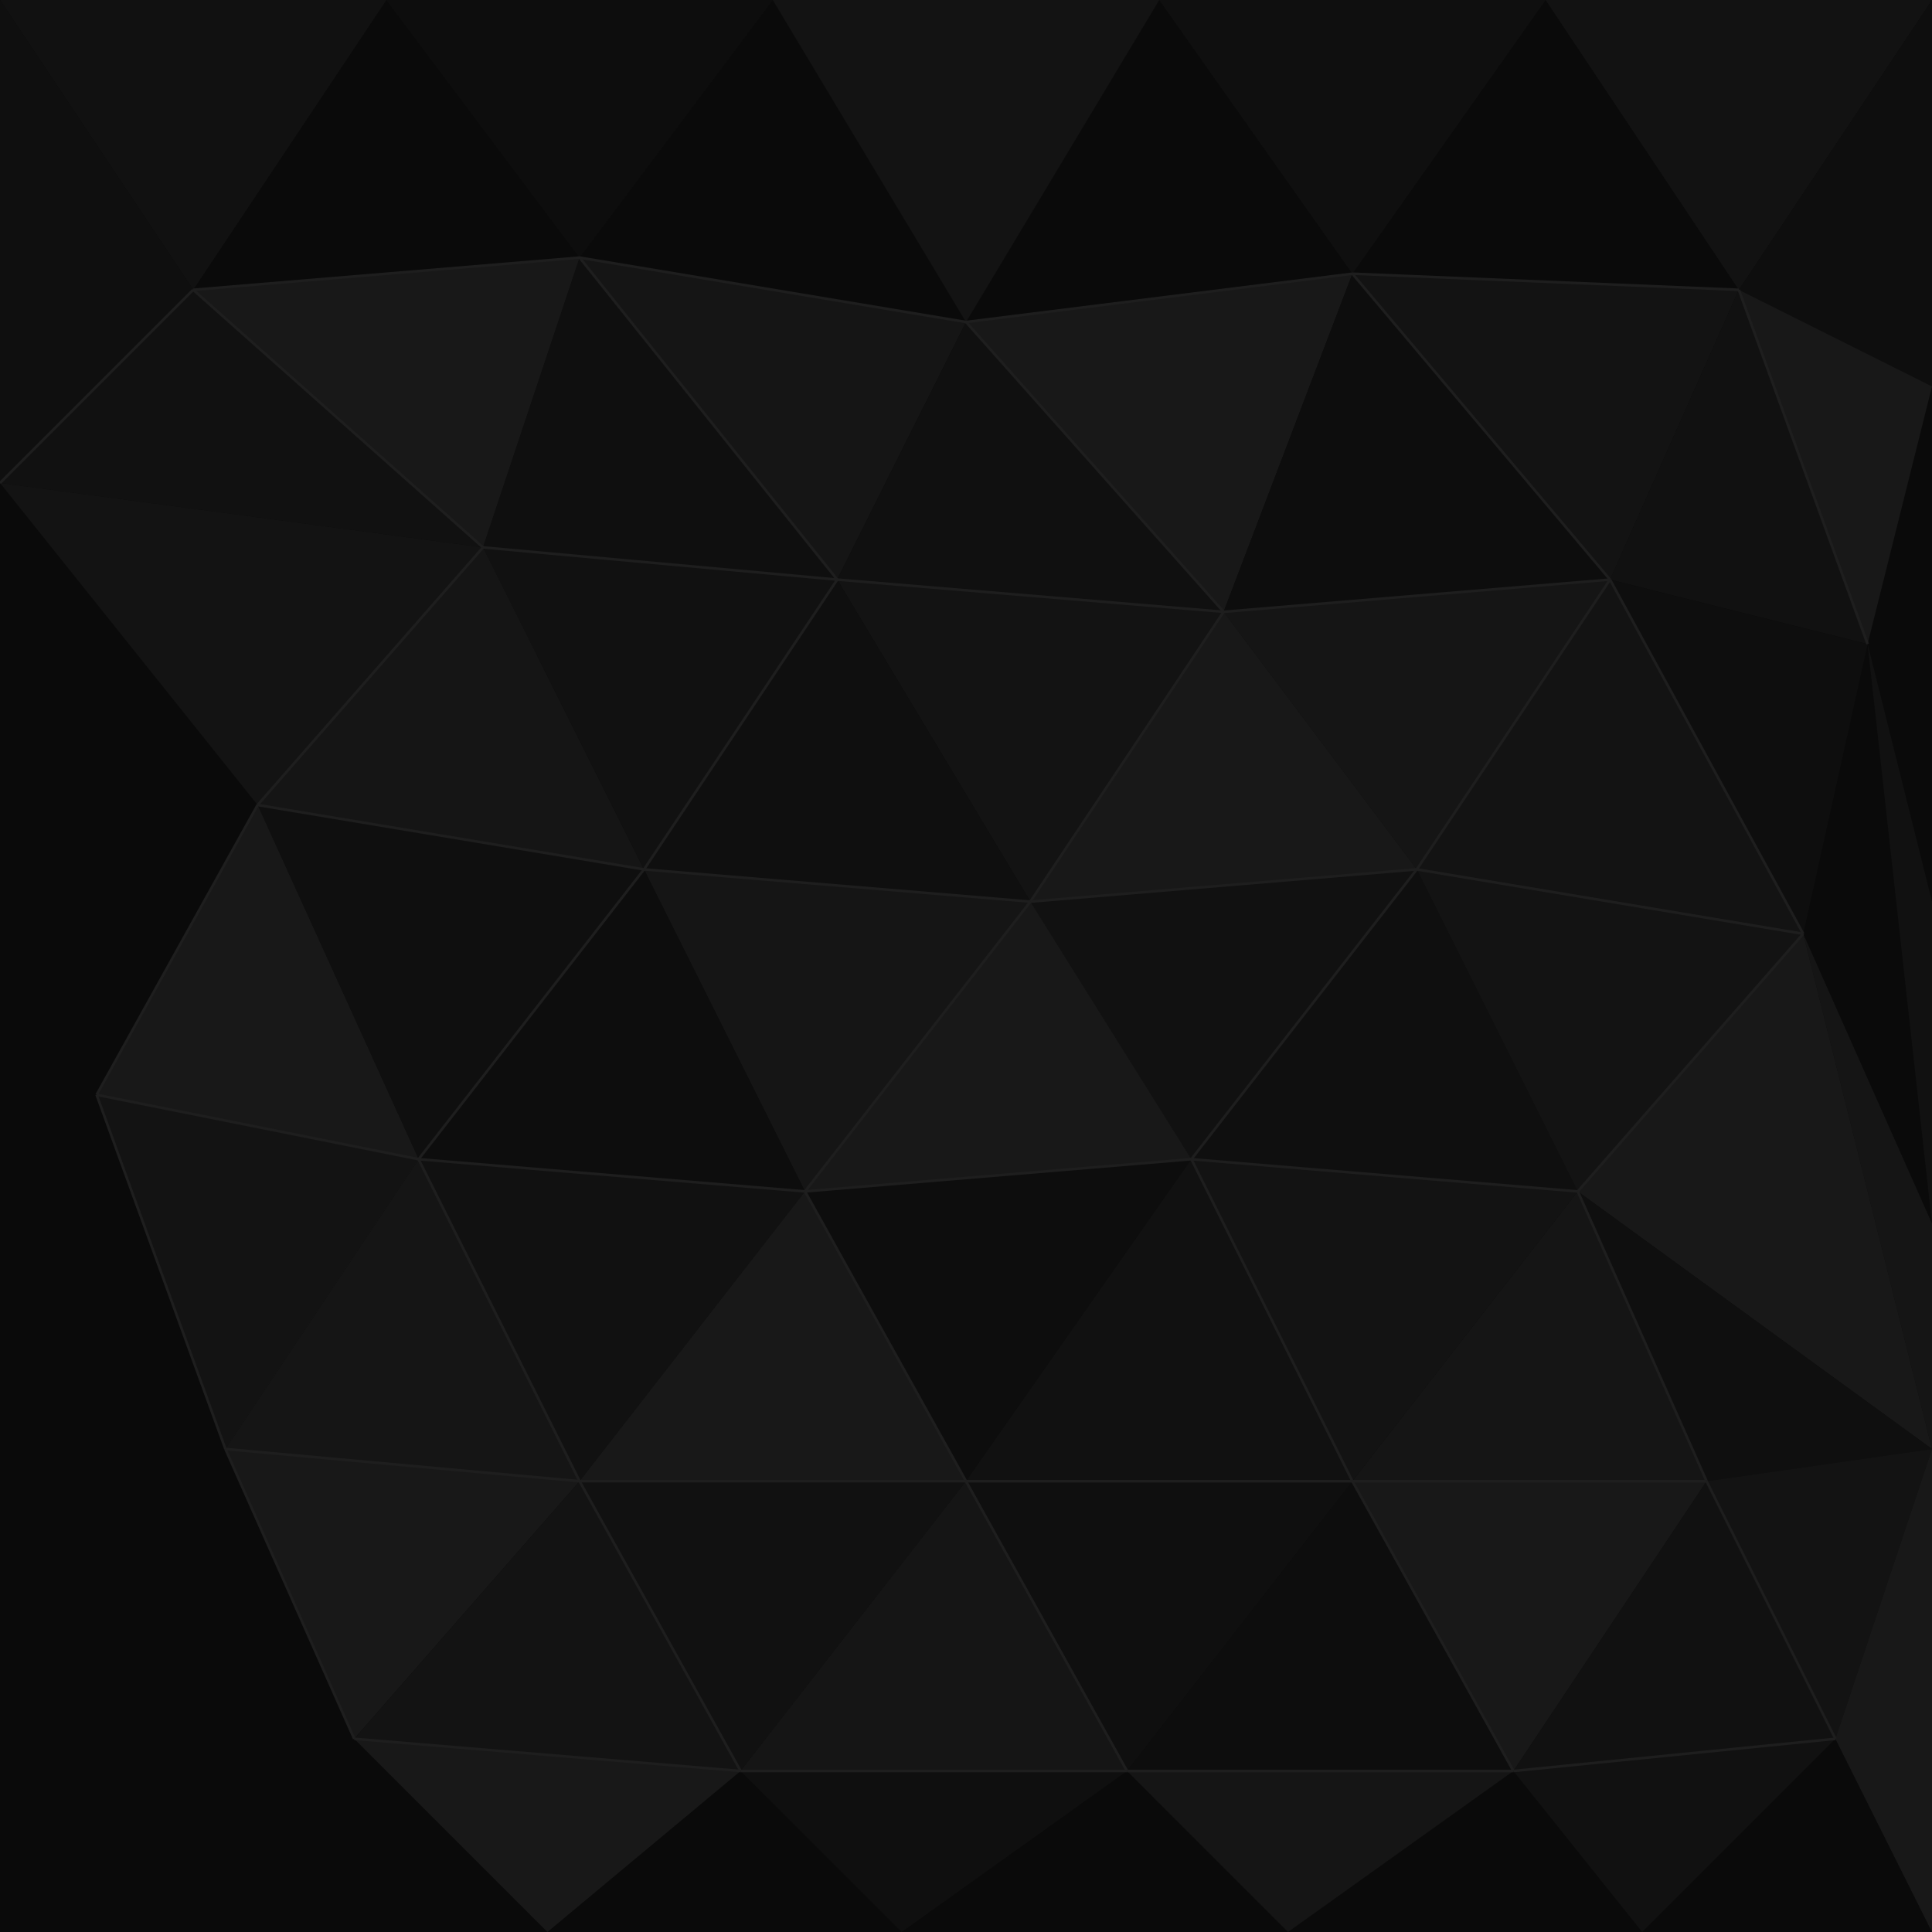
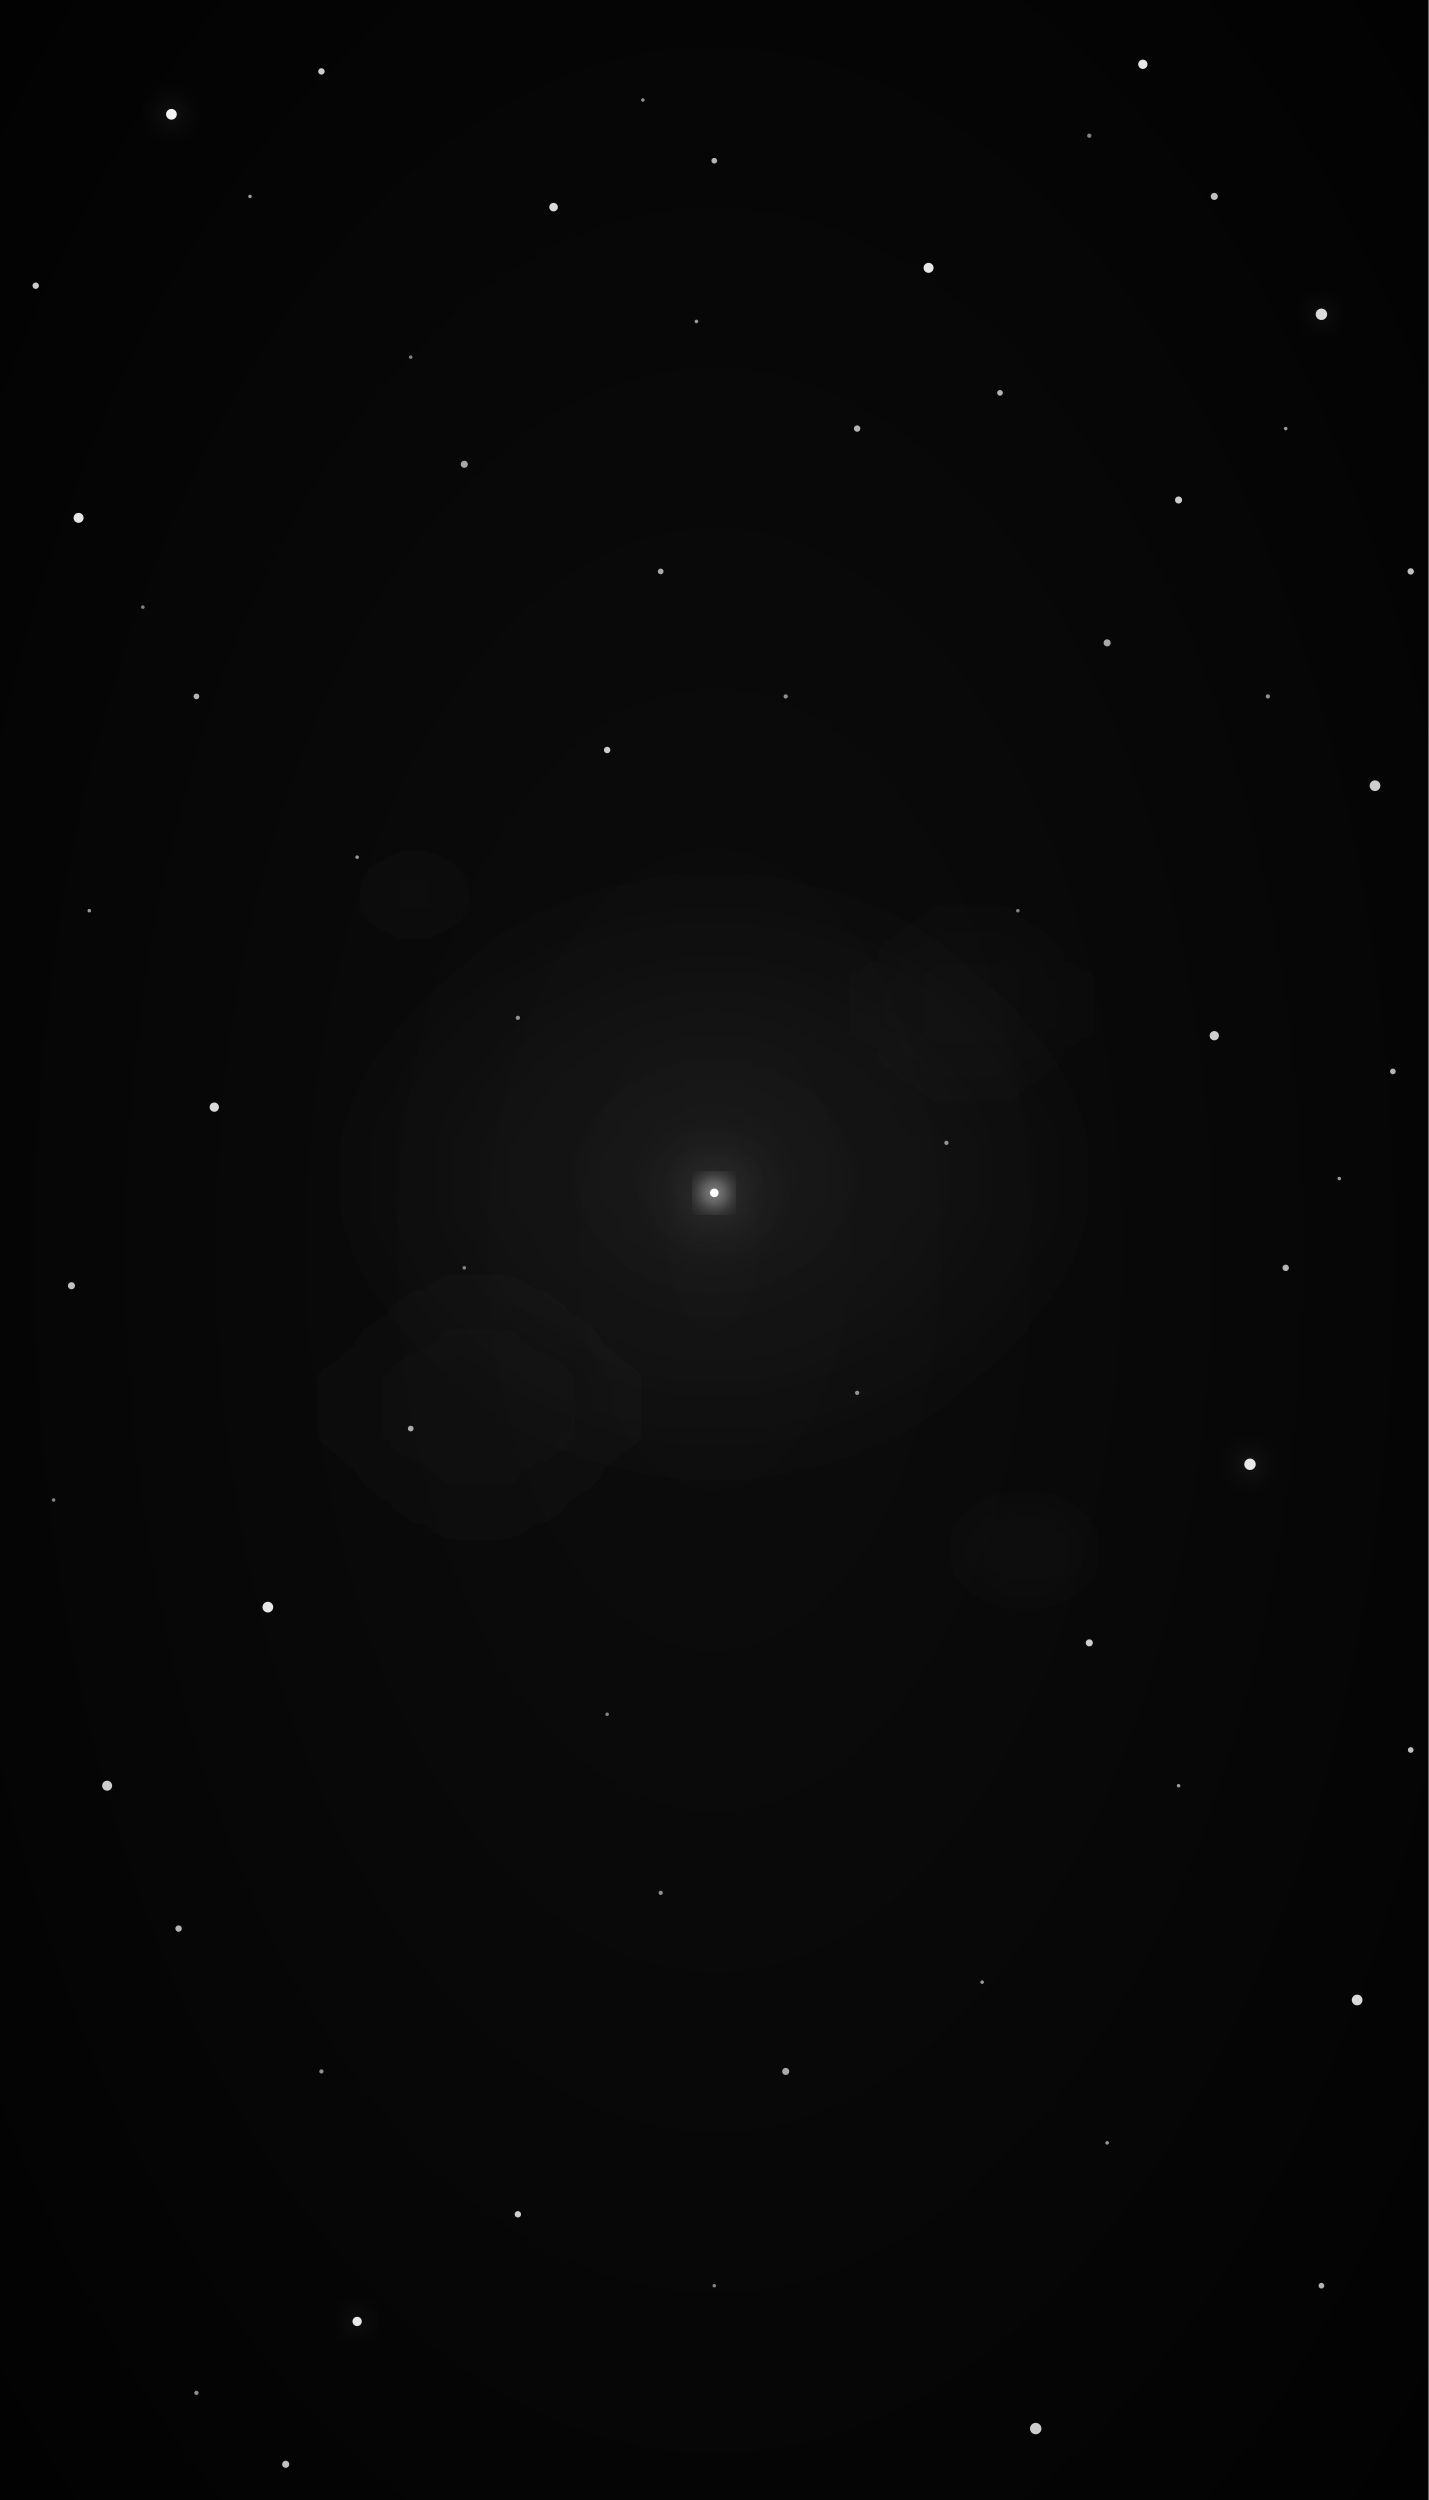
- <svg xmlns="http://www.w3.org/2000/svg" width="600" height="600" viewBox="0 0 600 600">
-   <rect width="600" height="600" fill="#0a0a0a" />
-   <polygon points="0,0 120,0 60,90" fill="#111" />
-   <polygon points="120,0 240,0 180,80" fill="#0d0d0d" />
-   <polygon points="240,0 360,0 300,100" fill="#131313" />
-   <polygon points="360,0 480,0 420,85" fill="#0f0f0f" />
-   <polygon points="480,0 600,0 540,90" fill="#121212" />
-   <polygon points="600,0 600,120 540,90" fill="#0e0e0e" />
-   <polygon points="0,0 60,90 0,150" fill="#0f0f0f" />
-   <polygon points="60,90 180,80 150,170" fill="#181818" />
-   <polygon points="60,90 150,170 0,150" fill="#111" />
-   <polygon points="180,80 300,100 260,180" fill="#151515" />
-   <polygon points="180,80 260,180 150,170" fill="#0f0f0f" />
-   <polygon points="300,100 420,85 380,190" fill="#181818" />
-   <polygon points="300,100 380,190 260,180" fill="#101010" />
-   <polygon points="420,85 540,90 500,180" fill="#131313" />
-   <polygon points="420,85 500,180 380,190" fill="#0d0d0d" />
-   <polygon points="540,90 600,120 580,200" fill="#181818" />
-   <polygon points="540,90 580,200 500,180" fill="#111" />
-   <polygon points="0,150 150,170 80,250" fill="#131313" />
-   <polygon points="150,170 260,180 200,270" fill="#111" />
-   <polygon points="150,170 200,270 80,250" fill="#151515" />
-   <polygon points="260,180 380,190 320,280" fill="#131313" />
-   <polygon points="260,180 320,280 200,270" fill="#0f0f0f" />
-   <polygon points="380,190 500,180 440,270" fill="#151515" />
-   <polygon points="380,190 440,270 320,280" fill="#181818" />
-   <polygon points="500,180 580,200 560,290" fill="#0e0e0e" />
-   <polygon points="500,180 560,290 440,270" fill="#131313" />
-   <polygon points="580,200 600,280 600,380" fill="#111" />
-   <polygon points="80,250 200,270 130,360" fill="#0f0f0f" />
-   <polygon points="80,250 130,360 30,340" fill="#181818" />
-   <polygon points="200,270 320,280 250,370" fill="#151515" />
-   <polygon points="200,270 250,370 130,360" fill="#0d0d0d" />
-   <polygon points="320,280 440,270 370,360" fill="#111" />
-   <polygon points="320,280 370,360 250,370" fill="#181818" />
-   <polygon points="440,270 560,290 490,370" fill="#131313" />
-   <polygon points="440,270 490,370 370,360" fill="#0f0f0f" />
-   <polygon points="560,290 600,380 600,450" fill="#151515" />
-   <polygon points="560,290 600,450 490,370" fill="#181818" />
-   <polygon points="30,340 130,360 70,450" fill="#131313" />
-   <polygon points="130,360 250,370 180,460" fill="#111" />
-   <polygon points="130,360 180,460 70,450" fill="#151515" />
-   <polygon points="250,370 370,360 300,460" fill="#0d0d0d" />
-   <polygon points="250,370 300,460 180,460" fill="#181818" />
-   <polygon points="370,360 490,370 420,460" fill="#131313" />
-   <polygon points="370,360 420,460 300,460" fill="#111" />
-   <polygon points="490,370 600,450 530,460" fill="#0f0f0f" />
-   <polygon points="490,370 530,460 420,460" fill="#151515" />
-   <polygon points="70,450 180,460 110,540" fill="#181818" />
-   <polygon points="180,460 300,460 230,550" fill="#111" />
-   <polygon points="180,460 230,550 110,540" fill="#131313" />
-   <polygon points="300,460 420,460 350,550" fill="#0f0f0f" />
-   <polygon points="300,460 350,550 230,550" fill="#151515" />
-   <polygon points="420,460 530,460 470,550" fill="#181818" />
-   <polygon points="420,460 470,550 350,550" fill="#0d0d0d" />
-   <polygon points="530,460 600,450 570,540" fill="#131313" />
-   <polygon points="530,460 570,540 470,550" fill="#111" />
-   <polygon points="110,540 230,550 170,600" fill="#181818" />
-   <polygon points="230,550 350,550 280,600" fill="#0f0f0f" />
-   <polygon points="350,550 470,550 400,600" fill="#151515" />
-   <polygon points="470,550 570,540 510,600" fill="#111" />
-   <polygon points="570,540 600,450 600,600" fill="#181818" />
-   <g stroke="#1e1e1e" stroke-width="0.8" fill="none">
-     <line x1="60" y1="90" x2="0" y2="150" />
-     <line x1="60" y1="90" x2="180" y2="80" />
-     <line x1="60" y1="90" x2="150" y2="170" />
-     <line x1="180" y1="80" x2="300" y2="100" />
-     <line x1="180" y1="80" x2="260" y2="180" />
-     <line x1="300" y1="100" x2="420" y2="85" />
-     <line x1="300" y1="100" x2="380" y2="190" />
-     <line x1="420" y1="85" x2="540" y2="90" />
-     <line x1="420" y1="85" x2="500" y2="180" />
-     <line x1="540" y1="90" x2="580" y2="200" />
-     <line x1="150" y1="170" x2="80" y2="250" />
-     <line x1="150" y1="170" x2="260" y2="180" />
-     <line x1="260" y1="180" x2="380" y2="190" />
-     <line x1="260" y1="180" x2="200" y2="270" />
-     <line x1="380" y1="190" x2="500" y2="180" />
-     <line x1="380" y1="190" x2="320" y2="280" />
-     <line x1="500" y1="180" x2="560" y2="290" />
-     <line x1="500" y1="180" x2="440" y2="270" />
-     <line x1="80" y1="250" x2="30" y2="340" />
-     <line x1="80" y1="250" x2="200" y2="270" />
-     <line x1="200" y1="270" x2="320" y2="280" />
-     <line x1="200" y1="270" x2="130" y2="360" />
-     <line x1="320" y1="280" x2="440" y2="270" />
-     <line x1="320" y1="280" x2="250" y2="370" />
-     <line x1="440" y1="270" x2="560" y2="290" />
-     <line x1="440" y1="270" x2="370" y2="360" />
-     <line x1="560" y1="290" x2="490" y2="370" />
-     <line x1="30" y1="340" x2="70" y2="450" />
-     <line x1="30" y1="340" x2="130" y2="360" />
-     <line x1="130" y1="360" x2="250" y2="370" />
-     <line x1="130" y1="360" x2="180" y2="460" />
-     <line x1="250" y1="370" x2="370" y2="360" />
-     <line x1="250" y1="370" x2="300" y2="460" />
-     <line x1="370" y1="360" x2="490" y2="370" />
-     <line x1="370" y1="360" x2="420" y2="460" />
-     <line x1="490" y1="370" x2="530" y2="460" />
-     <line x1="70" y1="450" x2="110" y2="540" />
-     <line x1="70" y1="450" x2="180" y2="460" />
-     <line x1="180" y1="460" x2="300" y2="460" />
-     <line x1="180" y1="460" x2="230" y2="550" />
-     <line x1="300" y1="460" x2="420" y2="460" />
-     <line x1="300" y1="460" x2="350" y2="550" />
-     <line x1="420" y1="460" x2="530" y2="460" />
-     <line x1="420" y1="460" x2="470" y2="550" />
-     <line x1="530" y1="460" x2="570" y2="540" />
-     <line x1="110" y1="540" x2="230" y2="550" />
-     <line x1="230" y1="550" x2="350" y2="550" />
-     <line x1="350" y1="550" x2="470" y2="550" />
-     <line x1="470" y1="550" x2="570" y2="540" />
-   </g>
+ <svg xmlns="http://www.w3.org/2000/svg" viewBox="0 0 400 700" width="400" height="700">
+   <defs>
+     <radialGradient id="bg" cx="50%" cy="50%" r="70%">
+       <stop offset="0%" stop-color="#0d0d0d" />
+       <stop offset="100%" stop-color="#020202" />
+     </radialGradient>
+     <radialGradient id="nebula1" cx="50%" cy="48%" r="38%">
+       <stop offset="0%" stop-color="#ffffff" stop-opacity="0.08" />
+       <stop offset="30%" stop-color="#cccccc" stop-opacity="0.05" />
+       <stop offset="60%" stop-color="#888888" stop-opacity="0.03" />
+       <stop offset="100%" stop-color="#000000" stop-opacity="0" />
+     </radialGradient>
+     <radialGradient id="core" cx="50%" cy="48%" r="10%">
+       <stop offset="0%" stop-color="#ffffff" stop-opacity="0.55" />
+       <stop offset="40%" stop-color="#dddddd" stop-opacity="0.2" />
+       <stop offset="100%" stop-color="#000000" stop-opacity="0" />
+     </radialGradient>
+     <radialGradient id="wisp1" cx="40%" cy="55%" r="30%">
+       <stop offset="0%" stop-color="#aaaaaa" stop-opacity="0.07" />
+       <stop offset="100%" stop-color="#000000" stop-opacity="0" />
+     </radialGradient>
+     <radialGradient id="wisp2" cx="62%" cy="42%" r="25%">
+       <stop offset="0%" stop-color="#bbbbbb" stop-opacity="0.06" />
+       <stop offset="100%" stop-color="#000000" stop-opacity="0" />
+     </radialGradient>
+     <radialGradient id="wisp3" cx="35%" cy="38%" r="20%">
+       <stop offset="0%" stop-color="#999999" stop-opacity="0.05" />
+       <stop offset="100%" stop-color="#000000" stop-opacity="0" />
+     </radialGradient>
+     <radialGradient id="wisp4" cx="65%" cy="60%" r="22%">
+       <stop offset="0%" stop-color="#aaaaaa" stop-opacity="0.04" />
+       <stop offset="100%" stop-color="#000000" stop-opacity="0" />
+     </radialGradient>
+     <filter id="blur1" x="-50%" y="-50%" width="200%" height="200%">
+       <feGaussianBlur stdDeviation="18" />
+     </filter>
+     <filter id="blur2" x="-50%" y="-50%" width="200%" height="200%">
+       <feGaussianBlur stdDeviation="8" />
+     </filter>
+     <filter id="blur3" x="-50%" y="-50%" width="200%" height="200%">
+       <feGaussianBlur stdDeviation="3" />
+     </filter>
+     <filter id="glow" x="-100%" y="-100%" width="300%" height="300%">
+       <feGaussianBlur stdDeviation="2" result="blur" />
+       <feMerge>
+         <feMergeNode in="blur" />
+         <feMergeNode in="SourceGraphic" />
+       </feMerge>
+     </filter>
+   </defs>
+   <rect width="400" height="700" fill="url(#bg)" />
+   <ellipse cx="200" cy="335" rx="180" ry="140" fill="url(#nebula1)" filter="url(#blur1)" />
+   <ellipse cx="160" cy="385" rx="130" ry="90" fill="url(#wisp1)" filter="url(#blur1)" />
+   <ellipse cx="248" cy="294" rx="100" ry="80" fill="url(#wisp2)" filter="url(#blur1)" />
+   <ellipse cx="140" cy="265" rx="80" ry="60" fill="url(#wisp3)" filter="url(#blur2)" />
+   <ellipse cx="260" cy="420" rx="90" ry="70" fill="url(#wisp4)" filter="url(#blur2)" />
+   <ellipse cx="200" cy="336" rx="60" ry="50" fill="url(#core)" filter="url(#blur2)" />
+   <circle cx="200" cy="334" r="3" fill="#ffffff" opacity="0.9" filter="url(#blur3)" />
+   <circle cx="200" cy="334" r="1.2" fill="#ffffff" opacity="1" />
+   <circle cx="48" cy="32" r="1.5" fill="#fff" opacity="0.95" />
+   <circle cx="320" cy="18" r="1.3" fill="#fff" opacity="0.9" />
+   <circle cx="370" cy="88" r="1.6" fill="#fff" opacity="0.85" />
+   <circle cx="22" cy="145" r="1.4" fill="#fff" opacity="0.9" />
+   <circle cx="385" cy="220" r="1.5" fill="#fff" opacity="0.8" />
+   <circle cx="60" cy="310" r="1.3" fill="#fff" opacity="0.85" />
+   <circle cx="350" cy="410" r="1.6" fill="#fff" opacity="0.9" />
+   <circle cx="30" cy="500" r="1.4" fill="#fff" opacity="0.8" />
+   <circle cx="380" cy="560" r="1.5" fill="#fff" opacity="0.85" />
+   <circle cx="100" cy="650" r="1.3" fill="#fff" opacity="0.9" />
+   <circle cx="290" cy="680" r="1.6" fill="#fff" opacity="0.8" />
+   <circle cx="155" cy="58" r="1.2" fill="#fff" opacity="0.85" />
+   <circle cx="260" cy="75" r="1.4" fill="#fff" opacity="0.9" />
+   <circle cx="340" cy="290" r="1.3" fill="#fff" opacity="0.8" />
+   <circle cx="75" cy="450" r="1.5" fill="#fff" opacity="0.9" />
+   <circle cx="90" cy="20" r="0.9" fill="#fff" opacity="0.8" />
+   <circle cx="200" cy="45" r="0.8" fill="#fff" opacity="0.7" />
+   <circle cx="340" cy="55" r="1.0" fill="#fff" opacity="0.75" />
+   <circle cx="10" cy="80" r="0.9" fill="#fff" opacity="0.8" />
+   <circle cx="280" cy="110" r="0.8" fill="#fff" opacity="0.7" />
+   <circle cx="130" cy="130" r="1.0" fill="#fff" opacity="0.65" />
+   <circle cx="395" cy="160" r="0.9" fill="#fff" opacity="0.75" />
+   <circle cx="55" cy="195" r="0.8" fill="#fff" opacity="0.7" />
+   <circle cx="310" cy="180" r="1.0" fill="#fff" opacity="0.65" />
+   <circle cx="170" cy="210" r="0.9" fill="#fff" opacity="0.8" />
+   <circle cx="390" cy="300" r="0.8" fill="#fff" opacity="0.7" />
+   <circle cx="20" cy="360" r="1.0" fill="#fff" opacity="0.75" />
+   <circle cx="360" cy="355" r="0.9" fill="#fff" opacity="0.7" />
+   <circle cx="115" cy="400" r="0.8" fill="#fff" opacity="0.65" />
+   <circle cx="305" cy="460" r="1.0" fill="#fff" opacity="0.8" />
+   <circle cx="50" cy="540" r="0.9" fill="#fff" opacity="0.7" />
+   <circle cx="395" cy="490" r="0.8" fill="#fff" opacity="0.75" />
+   <circle cx="220" cy="580" r="1.0" fill="#fff" opacity="0.65" />
+   <circle cx="145" cy="620" r="0.9" fill="#fff" opacity="0.8" />
+   <circle cx="370" cy="640" r="0.8" fill="#fff" opacity="0.7" />
+   <circle cx="80" cy="690" r="1.0" fill="#fff" opacity="0.75" />
+   <circle cx="240" cy="120" r="0.9" fill="#fff" opacity="0.7" />
+   <circle cx="185" cy="160" r="0.8" fill="#fff" opacity="0.65" />
+   <circle cx="330" cy="140" r="1.0" fill="#fff" opacity="0.8" />
+   <circle cx="70" cy="55" r="0.5" fill="#fff" opacity="0.6" />
+   <circle cx="180" cy="28" r="0.5" fill="#fff" opacity="0.55" />
+   <circle cx="305" cy="38" r="0.6" fill="#fff" opacity="0.5" />
+   <circle cx="360" cy="120" r="0.5" fill="#fff" opacity="0.6" />
+   <circle cx="40" cy="170" r="0.5" fill="#fff" opacity="0.5" />
+   <circle cx="220" cy="195" r="0.6" fill="#fff" opacity="0.55" />
+   <circle cx="100" cy="240" r="0.5" fill="#fff" opacity="0.6" />
+   <circle cx="285" cy="255" r="0.5" fill="#fff" opacity="0.5" />
+   <circle cx="145" cy="285" r="0.6" fill="#fff" opacity="0.55" />
+   <circle cx="375" cy="330" r="0.5" fill="#fff" opacity="0.6" />
+   <circle cx="15" cy="420" r="0.5" fill="#fff" opacity="0.5" />
+   <circle cx="240" cy="390" r="0.6" fill="#fff" opacity="0.55" />
+   <circle cx="330" cy="500" r="0.5" fill="#fff" opacity="0.6" />
+   <circle cx="170" cy="480" r="0.5" fill="#fff" opacity="0.5" />
+   <circle cx="90" cy="580" r="0.6" fill="#fff" opacity="0.55" />
+   <circle cx="310" cy="600" r="0.5" fill="#fff" opacity="0.6" />
+   <circle cx="200" cy="640" r="0.5" fill="#fff" opacity="0.5" />
+   <circle cx="55" cy="670" r="0.6" fill="#fff" opacity="0.55" />
+   <circle cx="340" cy="720" r="0.5" fill="#fff" opacity="0.6" />
+   <circle cx="130" cy="355" r="0.5" fill="#fff" opacity="0.5" />
+   <circle cx="265" cy="320" r="0.6" fill="#fff" opacity="0.55" />
+   <circle cx="195" cy="90" r="0.5" fill="#fff" opacity="0.6" />
+   <circle cx="115" cy="100" r="0.5" fill="#fff" opacity="0.5" />
+   <circle cx="355" cy="195" r="0.6" fill="#fff" opacity="0.55" />
+   <circle cx="25" cy="255" r="0.5" fill="#fff" opacity="0.6" />
+   <circle cx="410" cy="440" r="0.5" fill="#fff" opacity="0.5" />
+   <circle cx="185" cy="530" r="0.6" fill="#fff" opacity="0.55" />
+   <circle cx="275" cy="555" r="0.5" fill="#fff" opacity="0.6" />
+   <circle cx="420" cy="610" r="0.5" fill="#fff" opacity="0.5" />
+   <circle cx="65" cy="745" r="0.6" fill="#fff" opacity="0.55" />
+   <circle cx="48" cy="32" r="4" fill="#ffffff" opacity="0.06" filter="url(#blur3)" />
+   <circle cx="370" cy="88" r="3" fill="#ffffff" opacity="0.07" filter="url(#blur3)" />
+   <circle cx="350" cy="410" r="4" fill="#ffffff" opacity="0.06" filter="url(#blur3)" />
+   <circle cx="100" cy="650" r="3" fill="#ffffff" opacity="0.07" filter="url(#blur3)" />
</svg>
